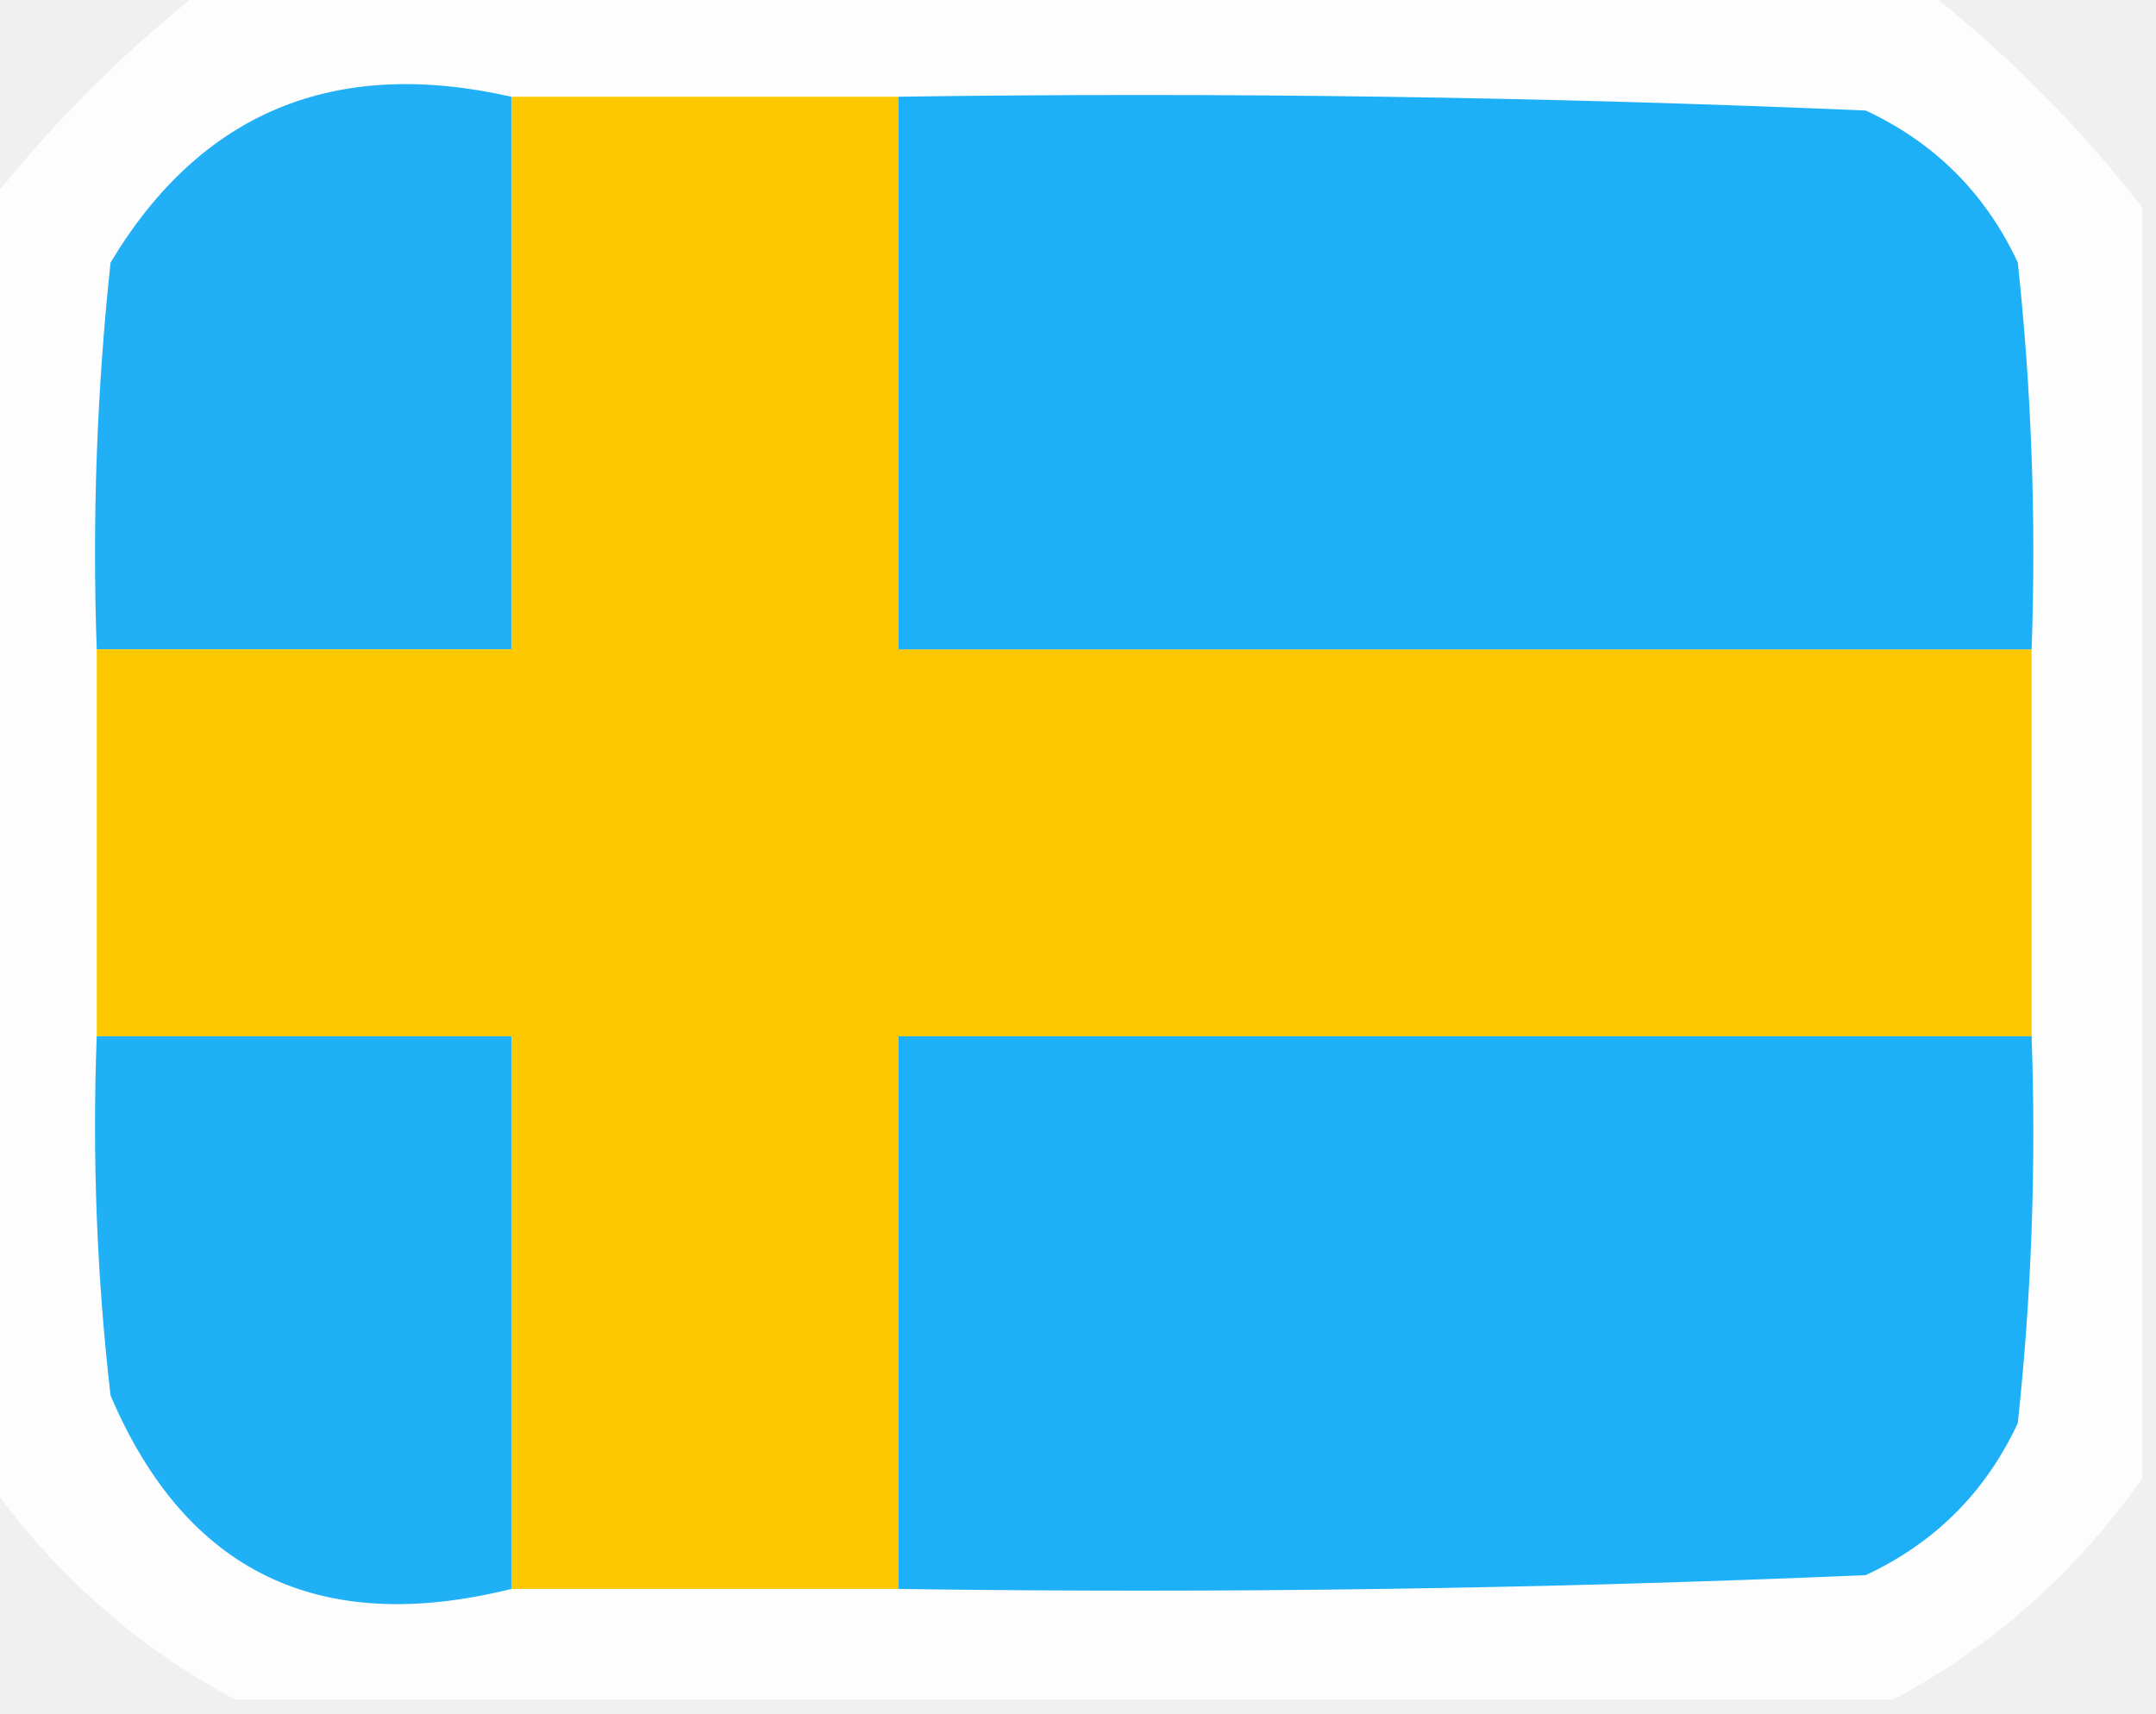
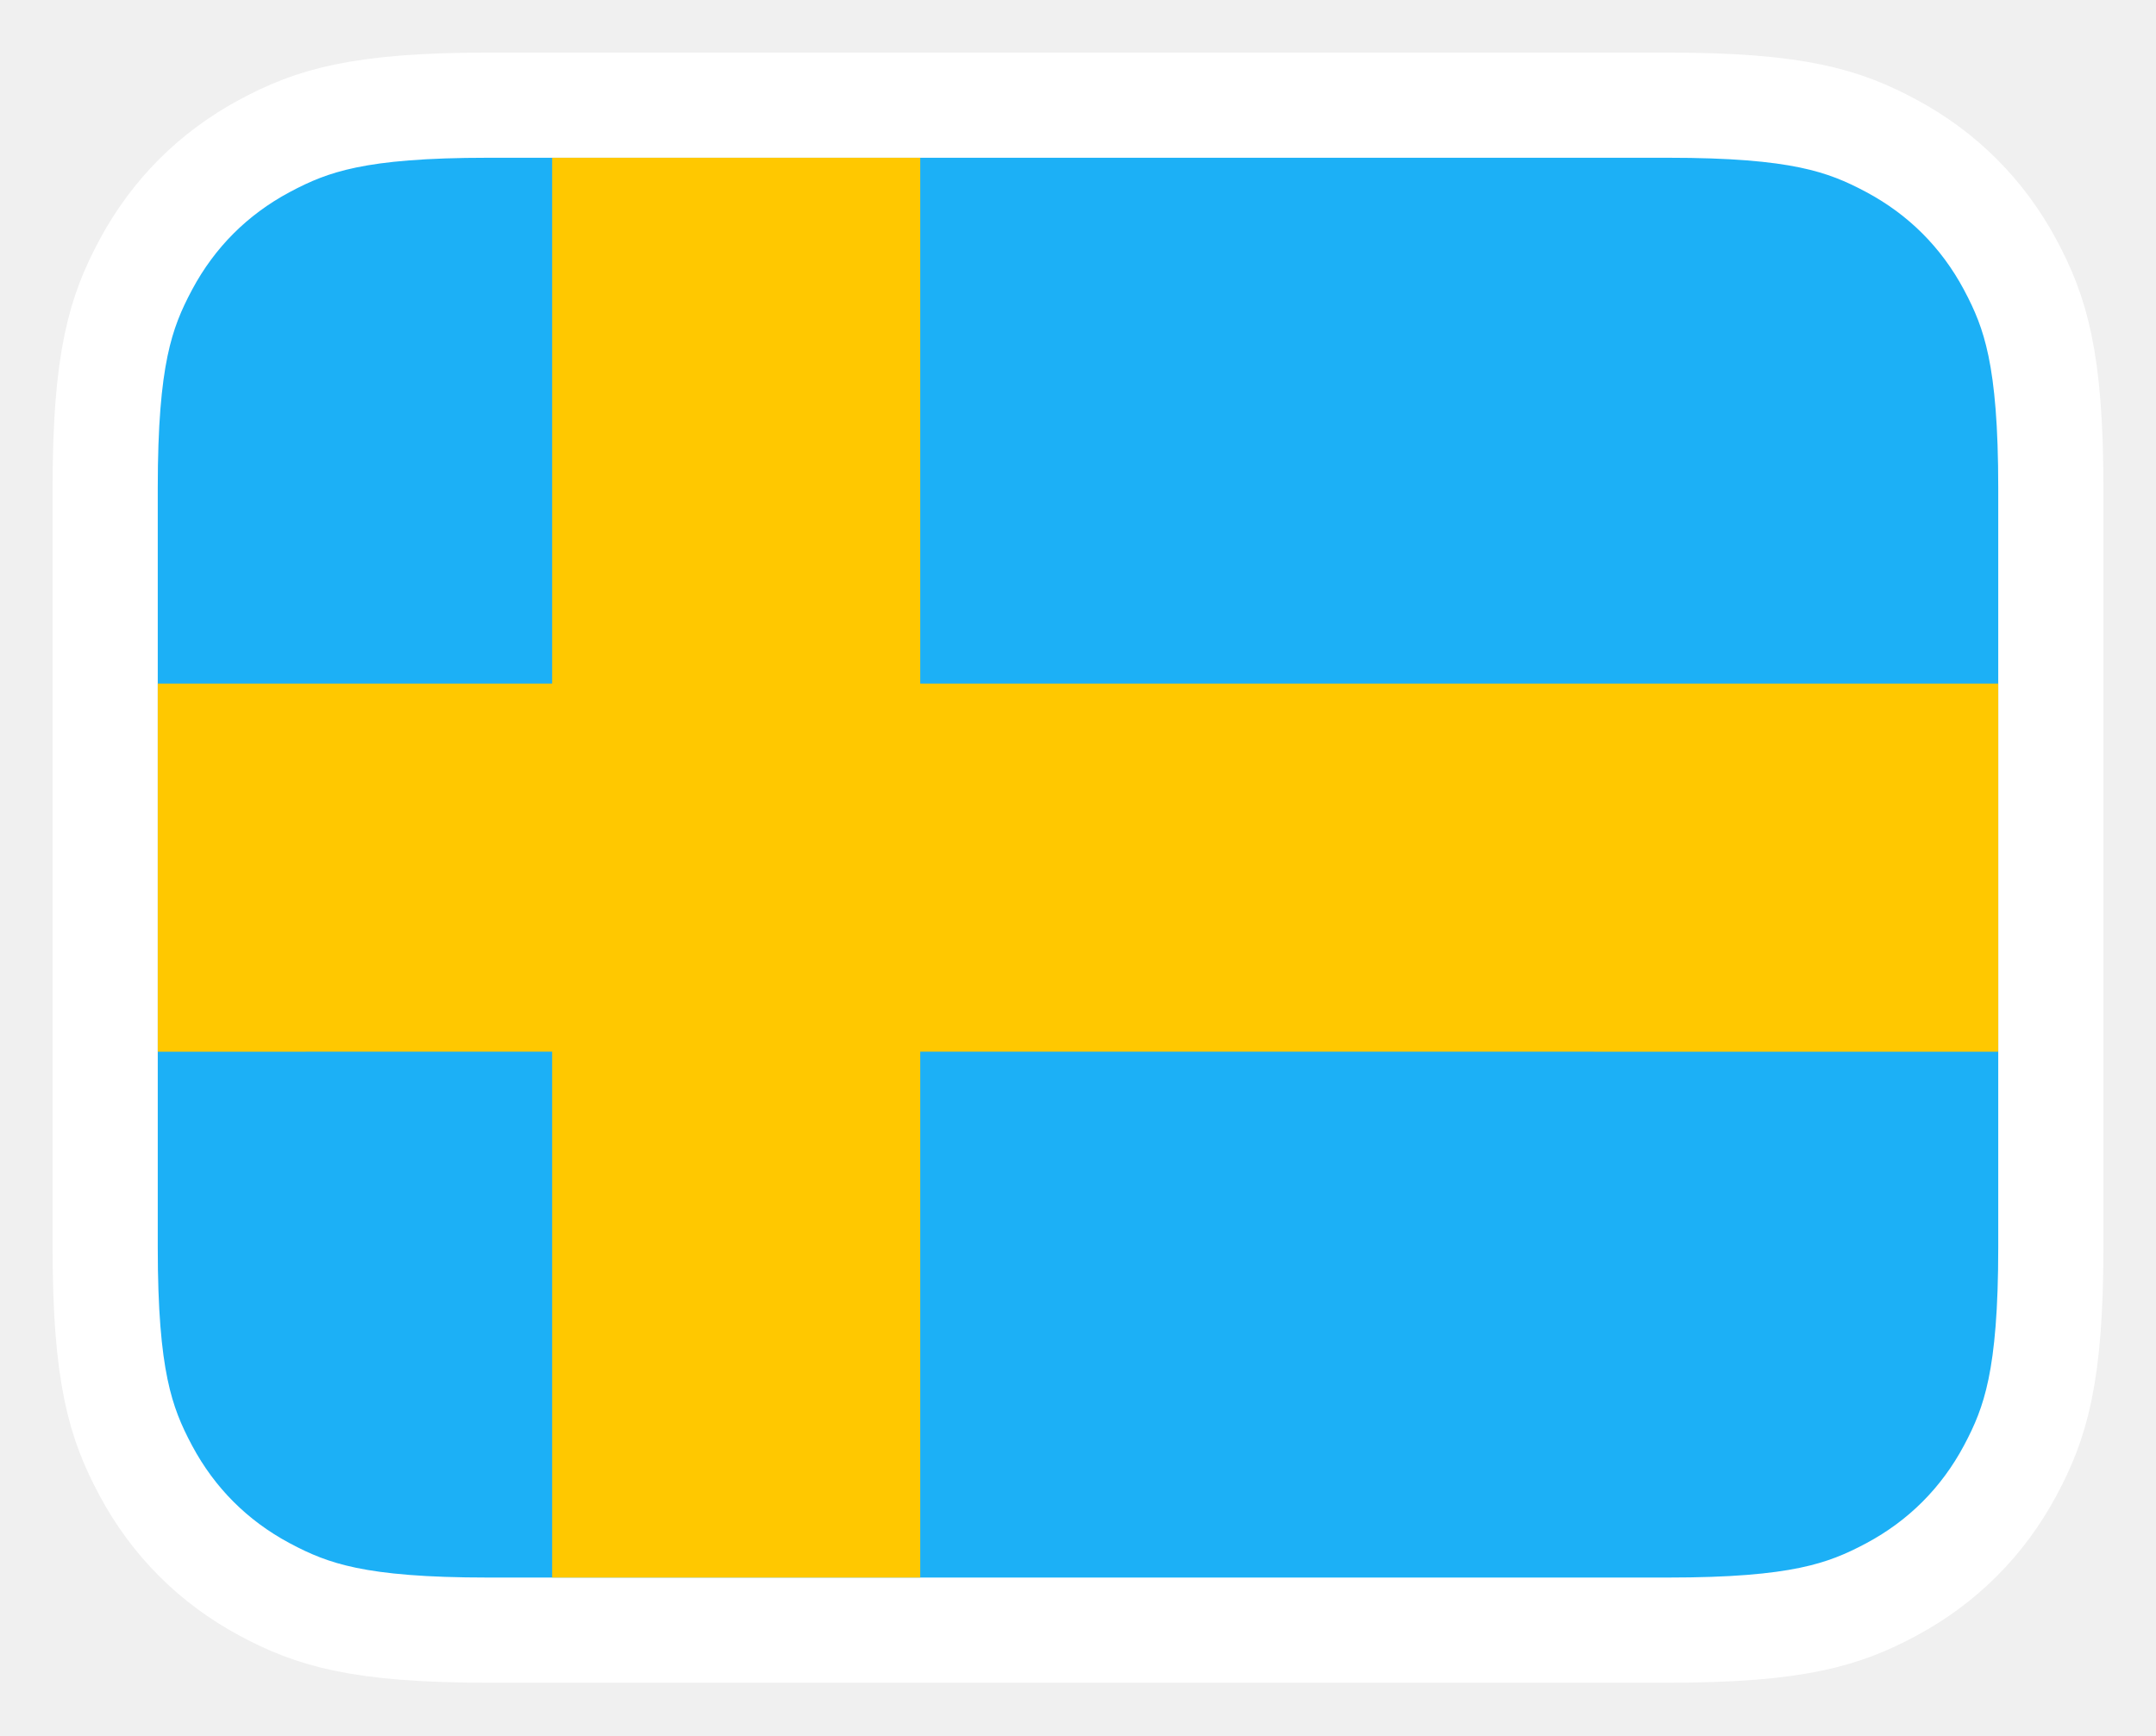
- <svg xmlns="http://www.w3.org/2000/svg" version="1.1" width="78px" height="62px" style="shape-rendering:geometricPrecision; text-rendering:geometricPrecision; image-rendering:optimizeQuality; fill-rule:evenodd; clip-rule:evenodd">
-   <g>
-     <path style="opacity:0.949" fill="#fefefe" d="M 7.5,-0.5 C 28.167,-0.5 48.833,-0.5 69.5,-0.5C 72.5,1.833 75.167,4.5 77.5,7.5C 77.5,22.833 77.5,38.167 77.5,53.5C 75.097,56.907 72.097,59.574 68.5,61.5C 48.5,61.5 28.5,61.5 8.5,61.5C 4.903,59.574 1.903,56.907 -0.5,53.5C -0.5,38.167 -0.5,22.833 -0.5,7.5C 1.833,4.5 4.5,1.833 7.5,-0.5 Z" />
-   </g>
-   <g>
-     <path style="opacity:1" fill="#21b0f6" d="M 18.5,3.5 C 18.5,10.167 18.5,16.833 18.5,23.5C 13.5,23.5 8.5,23.5 3.5,23.5C 3.334,18.822 3.501,14.155 4,9.5C 7.269,4.053 12.102,2.053 18.5,3.5 Z" />
-   </g>
-   <g>
-     <path style="opacity:1" fill="#fec800" d="M 18.5,3.5 C 23.167,3.5 27.833,3.5 32.5,3.5C 32.5,10.167 32.5,16.833 32.5,23.5C 46.167,23.5 59.833,23.5 73.5,23.5C 73.5,28.167 73.5,32.833 73.5,37.5C 59.833,37.5 46.167,37.5 32.5,37.5C 32.5,44.167 32.5,50.833 32.5,57.5C 27.833,57.5 23.167,57.5 18.5,57.5C 18.5,50.833 18.5,44.167 18.5,37.5C 13.5,37.5 8.5,37.5 3.5,37.5C 3.5,32.833 3.5,28.167 3.5,23.5C 8.5,23.5 13.5,23.5 18.5,23.5C 18.5,16.833 18.5,10.167 18.5,3.5 Z" />
-   </g>
-   <g>
-     <path style="opacity:1" fill="#1eb0f6" d="M 32.5,3.5 C 44.171,3.333 55.838,3.5 67.5,4C 70,5.167 71.833,7 73,9.5C 73.499,14.155 73.666,18.822 73.5,23.5C 59.833,23.5 46.167,23.5 32.5,23.5C 32.5,16.833 32.5,10.167 32.5,3.5 Z" />
-   </g>
-   <g>
-     <path style="opacity:1" fill="#20b0f6" d="M 3.5,37.5 C 8.5,37.5 13.5,37.5 18.5,37.5C 18.5,44.167 18.5,50.833 18.5,57.5C 11.555,59.225 6.722,56.892 4,50.5C 3.501,46.179 3.334,41.846 3.5,37.5 Z" />
-   </g>
-   <g>
-     <path style="opacity:1" fill="#1eb0f6" d="M 73.5,37.5 C 73.666,42.178 73.499,46.845 73,51.5C 71.833,54 70,55.833 67.5,57C 55.838,57.5 44.171,57.666 32.5,57.5C 32.5,50.833 32.5,44.167 32.5,37.5C 46.167,37.5 59.833,37.5 73.5,37.5 Z" />
+ <svg xmlns="http://www.w3.org/2000/svg" x="0" y="792" width="82px" height="66px" viewBox="0 0 82 66" version="1.1">
+   <g id="sv" stroke="none" stroke-width="1" fill="none" fill-rule="evenodd">
+     <g id="Group-10" transform="translate(6, 6)" fill-rule="nonzero">
+       <path d="M57.437,-2 L12.563,-2 C7.628,-2 5.867,-1.415 4.07,-0.455 C2.12,0.589 0.589,2.12 -0.455,4.07 C-1.415,5.867 -2,7.628 -2,12.563 L-2,41.437 C-2,46.372 -1.415,48.133 -0.455,49.93 C0.589,51.88 2.12,53.411 4.07,54.455 C5.867,55.415 7.628,56 12.563,56 L57.437,56 C62.372,56 64.133,55.415 65.93,54.455 C67.88,53.411 69.411,51.88 70.455,49.93 C71.415,48.133 72,46.372 72,41.437 L72,12.563 C72,7.628 71.415,5.867 70.455,4.07 C69.411,2.12 67.88,0.589 65.93,-0.455 C64.133,-1.415 62.372,-2 57.437,-2 Z" id="Rectangle-3" stroke="#FFFFFF" stroke-width="4" fill="#1CB0F6" />
+       <path d="M29,0 L29,19.999 L70,20 L70,34 L29,33.999 L29,54 L15,54 L15,33.999 L0,34 L0,20 L15,19.999 L15,0 L29,0 Z" id="Combined-Shape" fill="#FFC800" />
+     </g>
  </g>
</svg>
